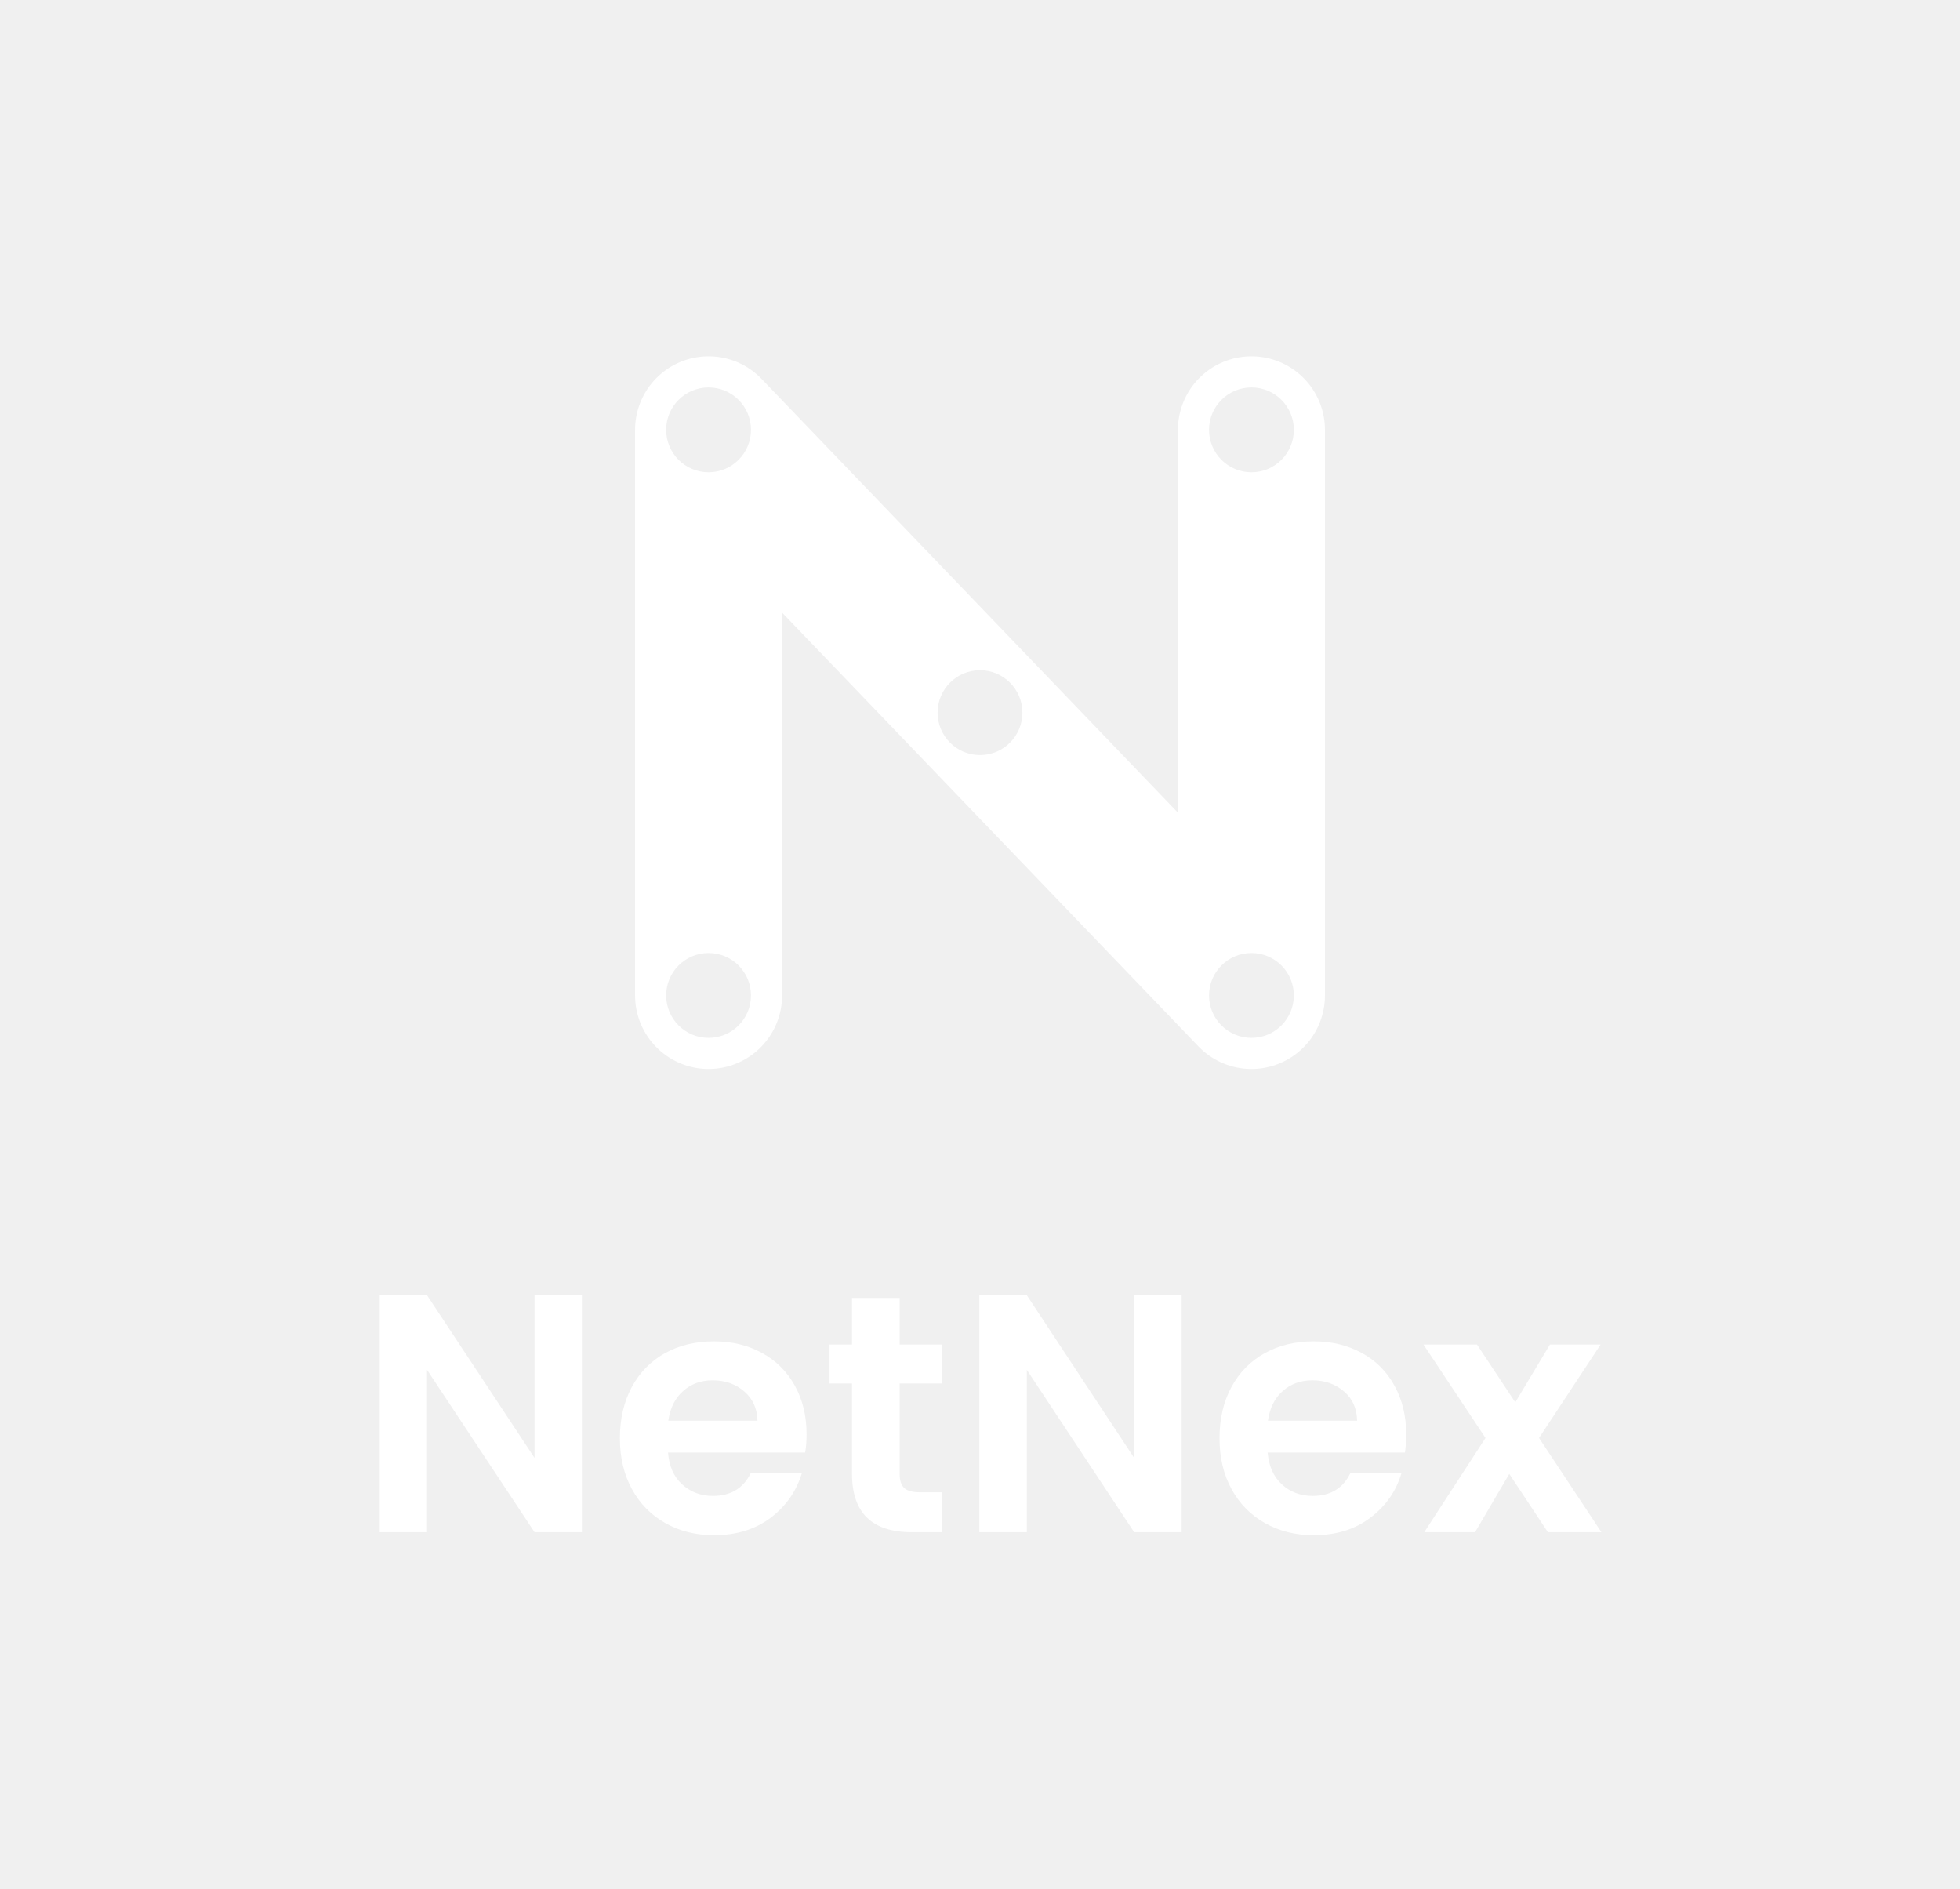
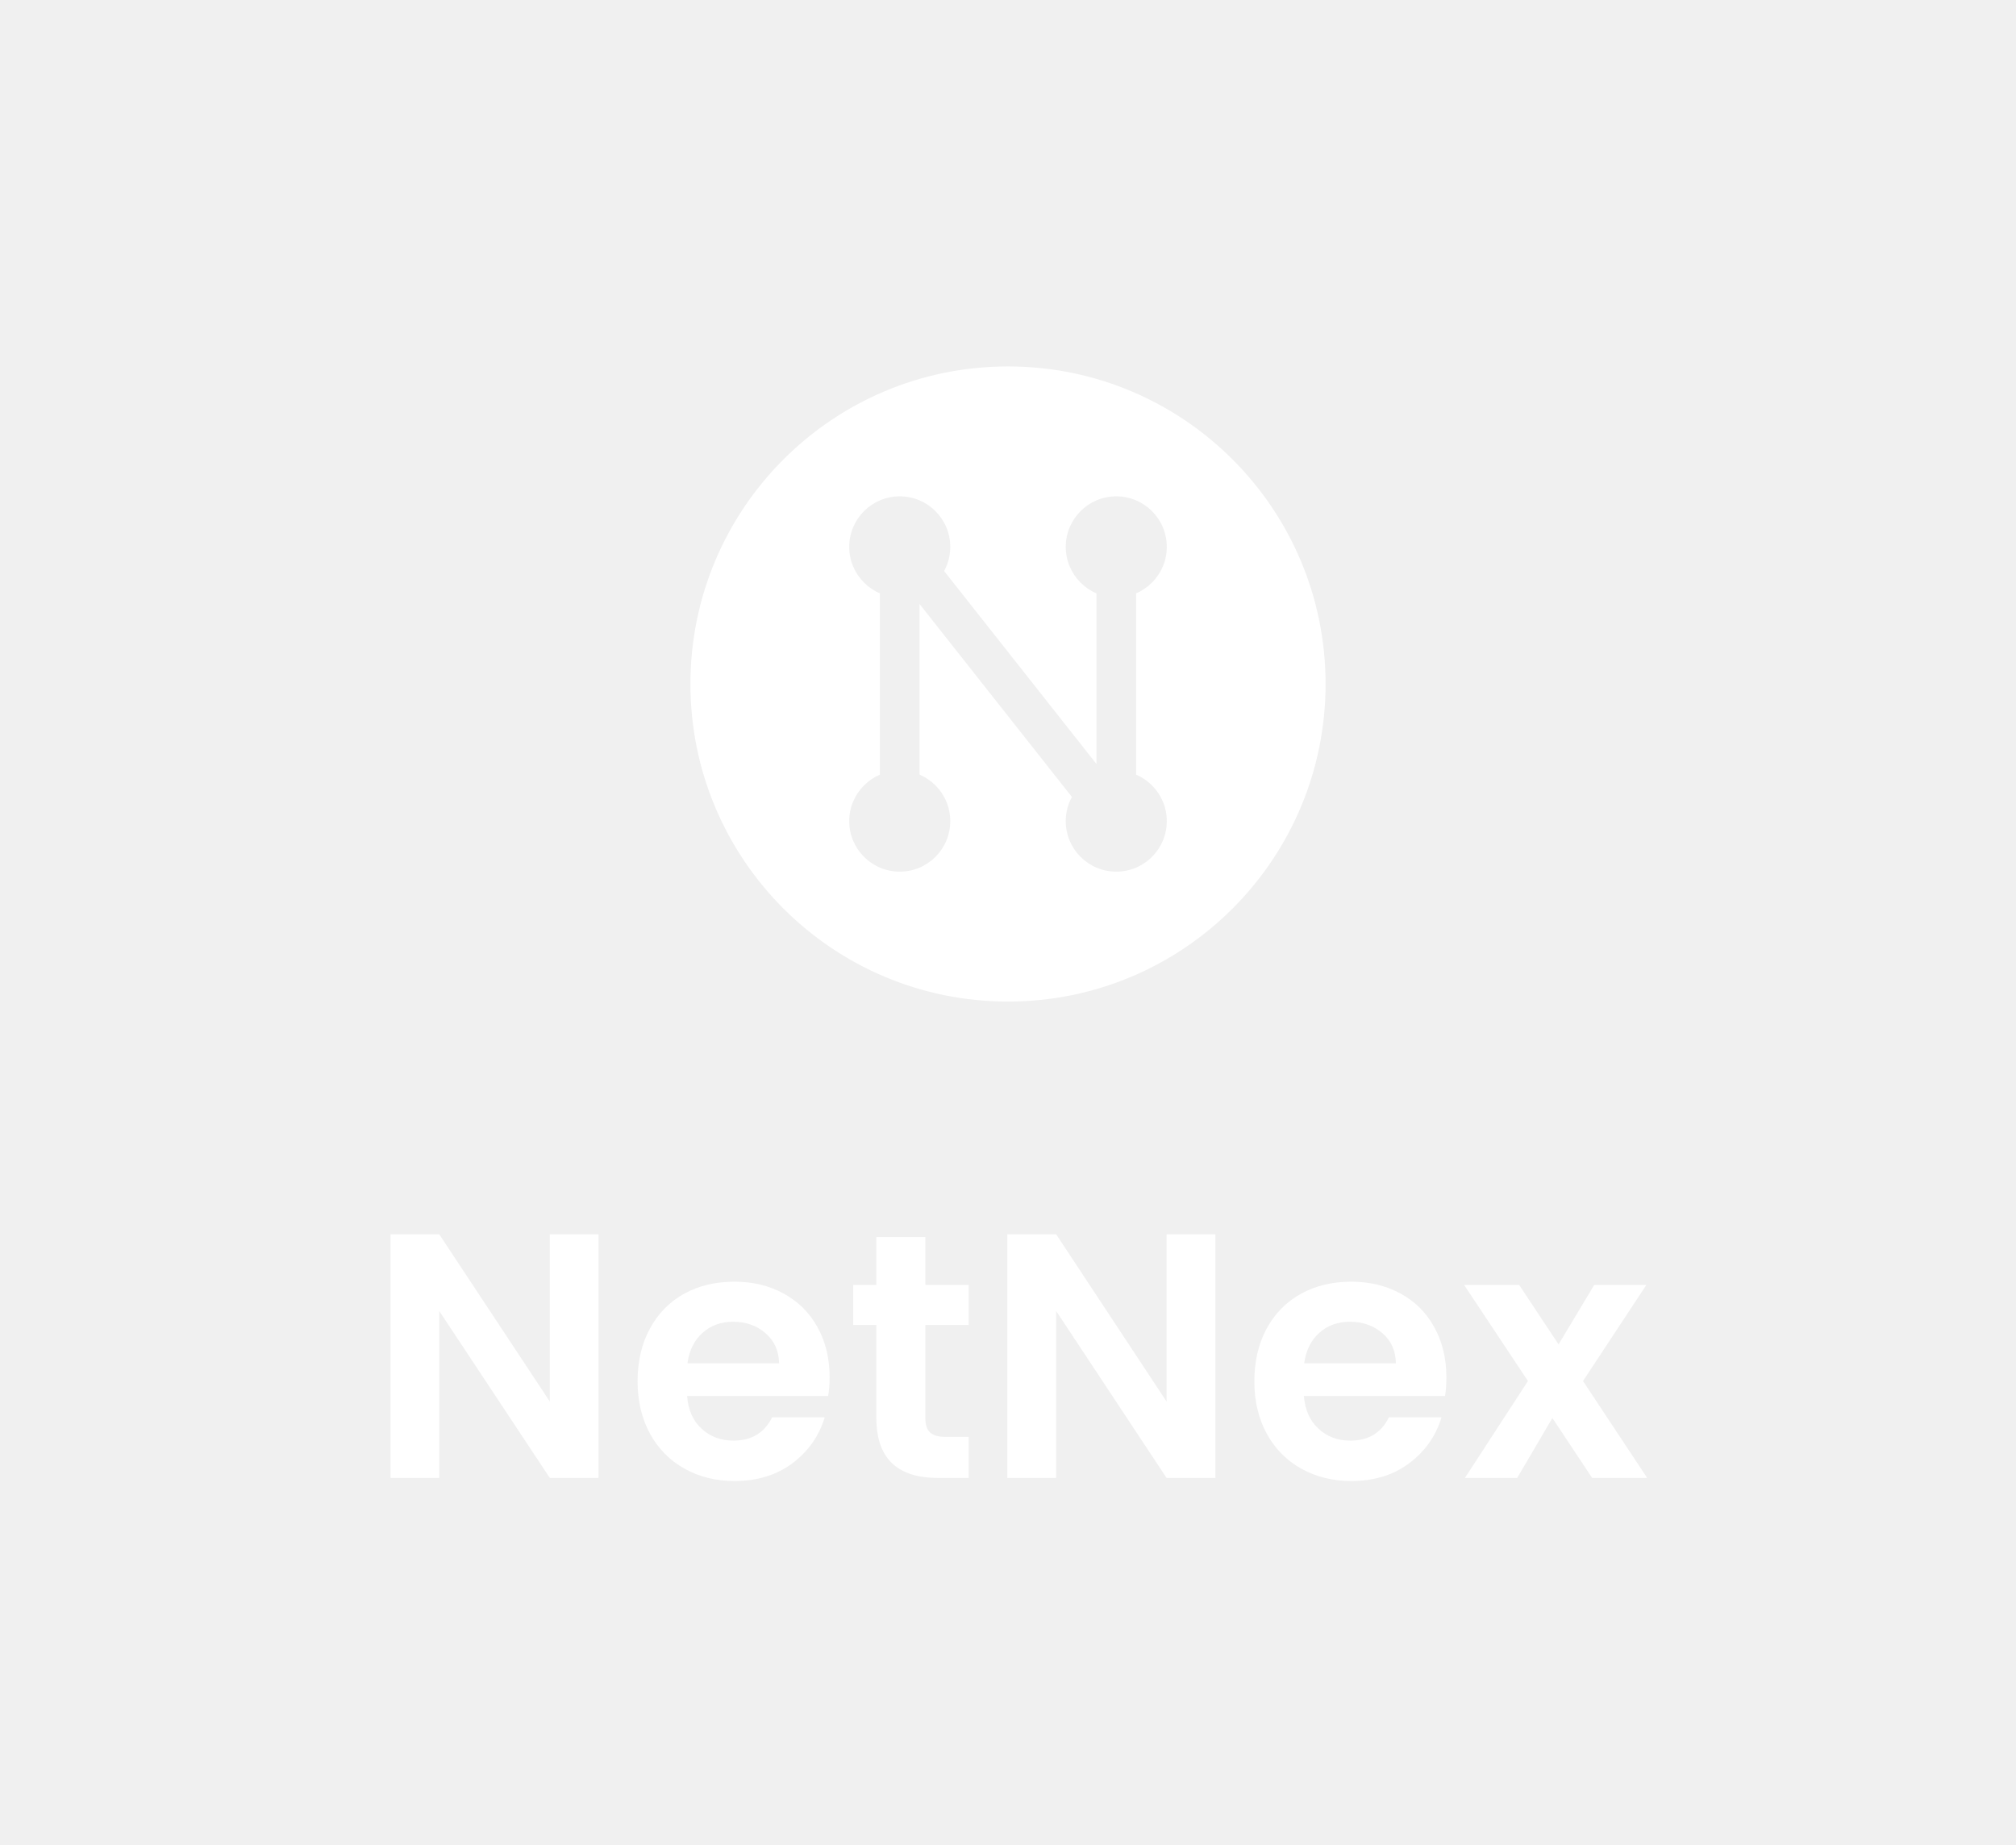
- <svg xmlns="http://www.w3.org/2000/svg" viewBox="0 0 1237.87 1192.5" width="1237.87" height="1192.5">
-   <g transform="translate(447.509 271.429) scale(3.57143)">
+ <svg xmlns="http://www.w3.org/2000/svg" viewBox="0 0 1237.87 1132.5" width="1237.87" height="1132.5">
+   <g transform="translate(397.346 198.409) scale(2.21591)">
    <defs>
-       <mask id="h" maskUnits="userSpaceOnUse" x="-30" y="-30" width="156" height="160">
-         <rect x="-30" y="-30" width="156" height="160" fill="#fff" />
-         <g fill="#000">
-           <circle cx="0" cy="0" r="7.5" />
-           <circle cx="96" cy="0" r="7.5" />
-           <circle cx="0" cy="100" r="7.5" />
-           <circle cx="96" cy="100" r="7.5" />
-           <circle cx="48" cy="50" r="7.5" />
-         </g>
+       <mask id="h" maskUnits="userSpaceOnUse" x="0" y="0" width="200" height="200">
+         <rect width="200" height="200" fill="#fff" />
+         <path d="M70 138V62L130 138V62" fill="none" stroke="#000" stroke-width="11" stroke-linecap="round" stroke-linejoin="round" />
+         <circle cx="70" cy="138" r="14" fill="#000" />
+         <circle cx="70" cy="62" r="14" fill="#000" />
+         <circle cx="130" cy="138" r="14" fill="#000" />
+         <circle cx="130" cy="62" r="14" fill="#000" />
      </mask>
    </defs>
-     <g mask="url(#h)" fill="none" stroke="#FFFFFF" stroke-width="26" stroke-linecap="round" stroke-linejoin="round">
-       <path d="M0 100V0M96 0V100M0 0L96 100" />
-     </g>
+     <circle cx="100" cy="100" r="88" fill="#FFFFFF" mask="url(#h)" />
  </g>
-   <path d="M142.5 0.0H112.6L44.7 -102.5V0.0H14.8V-149.6H44.7L112.6 -46.9V-149.6H142.5ZM283.5 -50.3H196.9Q197.9 -37.4 205.8 -30.2Q213.8 -22.9 225.3 -22.9Q242.0 -22.9 249.1 -37.2H281.4Q276.2 -20.1 261.7 -9.1Q247.1 1.9 226.0 1.9Q208.8 1.9 195.3 -5.7Q181.7 -13.3 174.1 -27.2Q166.5 -41.1 166.5 -59.3Q166.5 -77.7 174.0 -91.6Q181.5 -105.5 194.9 -113.0Q208.4 -120.5 226.0 -120.5Q242.9 -120.5 256.2 -113.2Q269.6 -105.9 277.0 -92.5Q284.4 -79.2 284.4 -61.8Q284.4 -55.4 283.5 -50.3ZM253.4 -70.4Q253.1 -82.0 245.0 -88.9Q236.9 -95.9 225.1 -95.9Q214.0 -95.9 206.4 -89.1Q198.8 -82.4 197.1 -70.4ZM343.2 -93.9V-36.6Q343.2 -30.6 346.1 -27.9Q349.0 -25.2 355.8 -25.2H369.8V0.0H350.9Q313.1 0.0 313.1 -36.8V-93.9H298.9V-118.5H313.1V-147.9H343.2V-118.5H369.8V-93.9ZM521.3 0.0H491.3L423.5 -102.5V0.0H393.5V-149.6H423.5L491.3 -46.9V-149.6H521.3ZM662.3 -50.3H575.6Q576.7 -37.4 584.6 -30.2Q592.5 -22.9 604.1 -22.9Q620.8 -22.9 627.8 -37.2H660.1Q655.0 -20.1 640.4 -9.1Q625.9 1.9 604.7 1.9Q587.6 1.9 574.0 -5.7Q560.4 -13.3 552.8 -27.2Q545.2 -41.1 545.2 -59.3Q545.2 -77.7 552.7 -91.6Q560.2 -105.5 573.7 -113.0Q587.2 -120.5 604.7 -120.5Q621.6 -120.5 635.0 -113.2Q648.4 -105.9 655.7 -92.5Q663.1 -79.2 663.1 -61.8Q663.1 -55.4 662.3 -50.3ZM632.1 -70.4Q631.9 -82.0 623.8 -88.9Q615.6 -95.9 603.9 -95.9Q592.7 -95.9 585.1 -89.1Q577.5 -82.4 575.8 -70.4ZM752.6 0.0 728.2 -36.8 706.6 0.0H674.5L713.2 -59.5L674.0 -118.5H707.8L732.0 -82.0L753.9 -118.5H785.9L747.0 -59.5L786.4 0.0Z" fill="#FFFFFF" transform="translate(225 967.5)" />
+   <path d="M142.5 0.0H112.6L44.7 -102.5V0.0H14.8V-149.6H44.7L112.6 -46.9V-149.6H142.5ZM283.5 -50.3H196.9Q197.9 -37.4 205.8 -30.2Q213.8 -22.9 225.3 -22.9Q242.0 -22.9 249.1 -37.2H281.4Q276.2 -20.1 261.7 -9.1Q247.1 1.9 226.0 1.9Q208.8 1.9 195.3 -5.7Q181.7 -13.3 174.1 -27.2Q166.5 -41.1 166.5 -59.3Q166.5 -77.7 174.0 -91.6Q181.5 -105.5 194.9 -113.0Q208.4 -120.5 226.0 -120.5Q242.9 -120.5 256.2 -113.2Q269.6 -105.9 277.0 -92.5Q284.4 -79.2 284.4 -61.8Q284.4 -55.4 283.5 -50.3ZM253.4 -70.4Q253.1 -82.0 245.0 -88.9Q236.9 -95.9 225.1 -95.9Q214.0 -95.9 206.4 -89.1Q198.8 -82.4 197.1 -70.4ZM343.2 -93.9V-36.6Q343.2 -30.6 346.1 -27.9Q349.0 -25.2 355.8 -25.2H369.8V0.0H350.9Q313.1 0.0 313.1 -36.8V-93.9H298.9V-118.5H313.1V-147.9H343.2V-118.5H369.8V-93.9ZM521.3 0.0H491.3L423.5 -102.5V0.0H393.5V-149.6H423.5L491.3 -46.9V-149.6H521.3ZM662.3 -50.3H575.6Q576.7 -37.4 584.6 -30.2Q592.5 -22.9 604.1 -22.9Q620.8 -22.9 627.8 -37.2H660.1Q655.0 -20.1 640.4 -9.1Q625.9 1.9 604.7 1.9Q587.6 1.9 574.0 -5.7Q560.4 -13.3 552.8 -27.2Q545.2 -41.1 545.2 -59.3Q545.2 -77.7 552.7 -91.6Q560.2 -105.5 573.7 -113.0Q587.2 -120.5 604.7 -120.5Q621.6 -120.5 635.0 -113.2Q648.4 -105.9 655.7 -92.5Q663.1 -79.2 663.1 -61.8Q663.1 -55.4 662.3 -50.3ZM632.1 -70.4Q631.9 -82.0 623.8 -88.9Q615.6 -95.9 603.9 -95.9Q592.7 -95.9 585.1 -89.1Q577.5 -82.4 575.8 -70.4ZM752.6 0.0 728.2 -36.8 706.6 0.0H674.5L713.2 -59.5L674.0 -118.5H707.8L732.0 -82.0L753.9 -118.5H785.9L747.0 -59.5L786.4 0.0Z" fill="#FFFFFF" transform="translate(225 907.5)" />
</svg>
